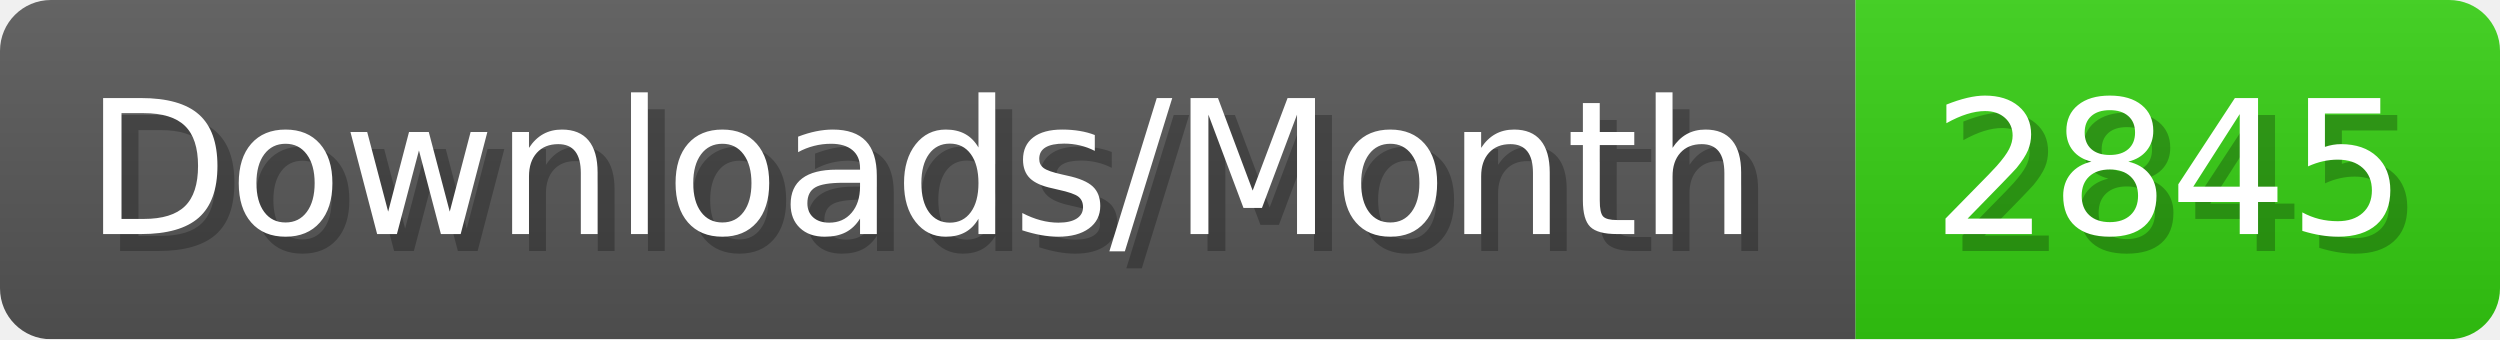
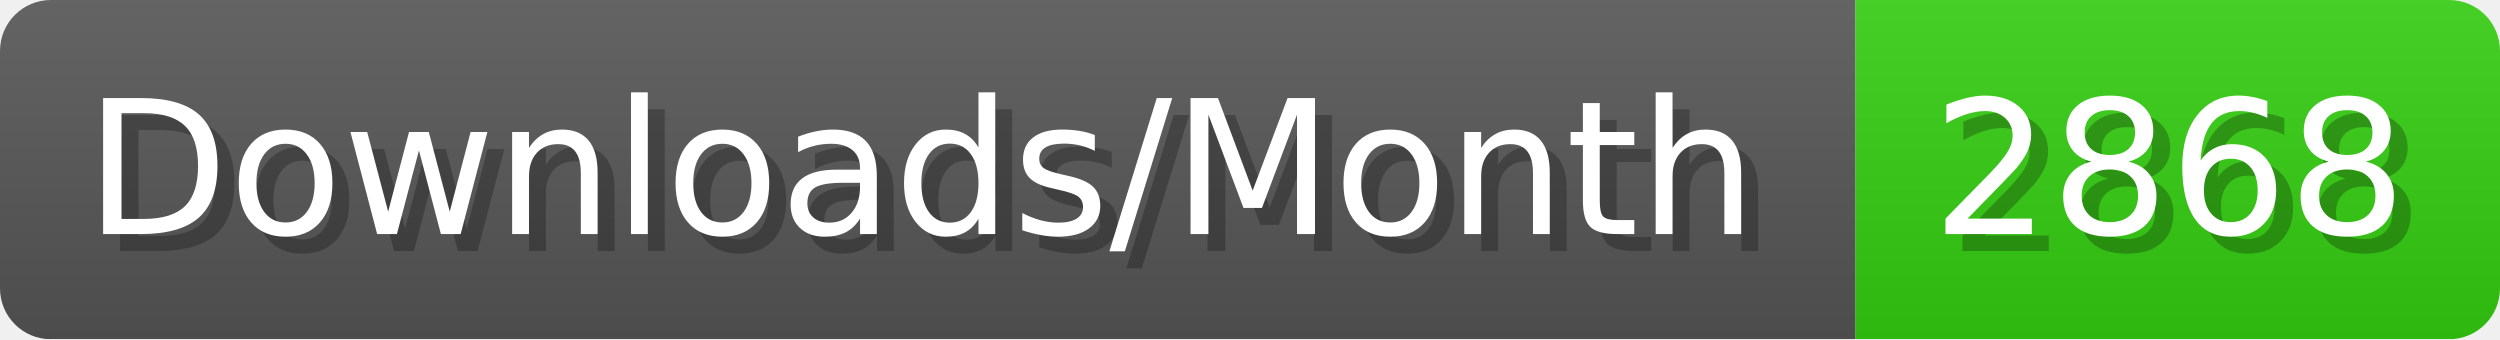
- <svg xmlns="http://www.w3.org/2000/svg" width="147.4" height="20" viewBox="0 0 1474 200" role="img" aria-label="Downloads/Month: 2845">
+ <svg xmlns="http://www.w3.org/2000/svg" width="147.4" height="20" viewBox="0 0 1474 200" role="img" aria-label="Downloads/Month: 2868">
  <linearGradient id="YlXUI" x2="0" y2="100%">
    <stop offset="0" stop-opacity=".1" stop-color="#EEE" />
    <stop offset="1" stop-opacity=".1" />
  </linearGradient>
  <mask id="JHhop">
    <rect width="1474" height="200" rx="30" fill="#FFF" />
  </mask>
  <g mask="url(#JHhop)">
    <rect width="1094" height="200" fill="#555" />
    <rect width="380" height="200" fill="#3C1" x="1094" />
    <rect width="1474" height="200" fill="url(#YlXUI)" />
  </g>
  <g aria-hidden="true" fill="#fff" text-anchor="start" font-family="Verdana,DejaVu Sans,sans-serif" font-size="110">
    <text x="60" y="148" textLength="994" fill="#000" opacity="0.25">Downloads/Month</text>
    <text x="50" y="138" textLength="994">Downloads/Month</text>
-     <text x="1149" y="148" textLength="280" fill="#000" opacity="0.25">2845</text>
-     <text x="1139" y="138" textLength="280">2845</text>
+     <text x="1149" y="148" textLength="280" fill="#000" opacity="0.25">2868</text>
+     <text x="1139" y="138" textLength="280">2868</text>
  </g>
</svg>
